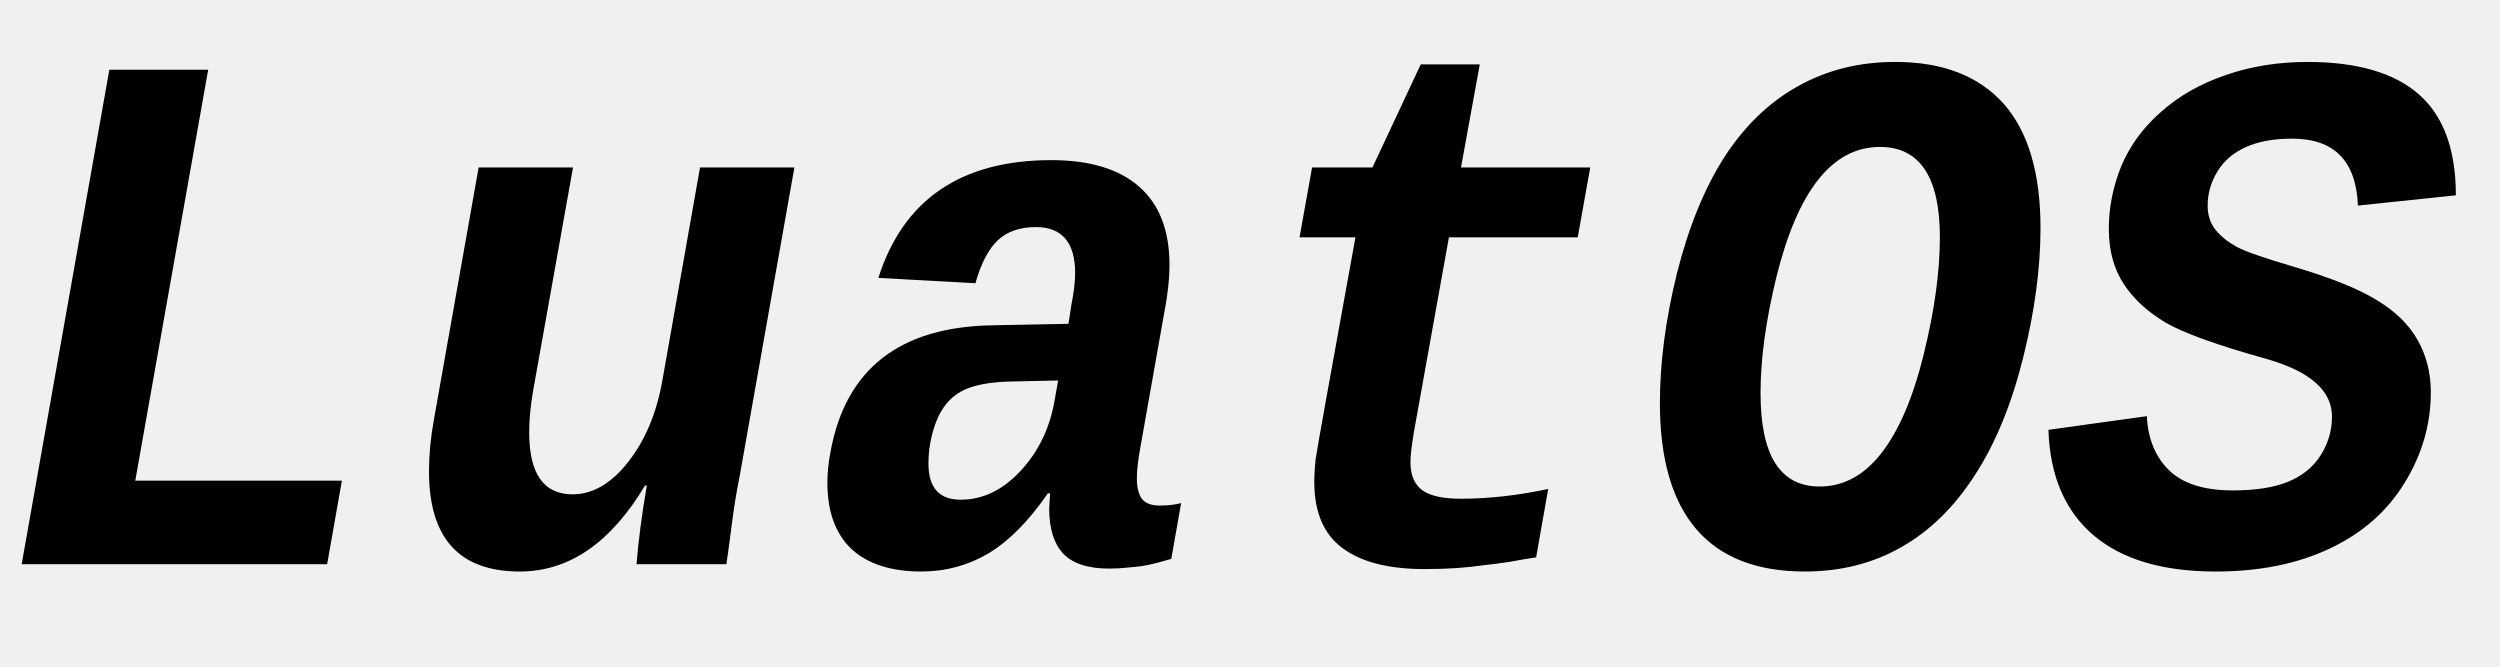
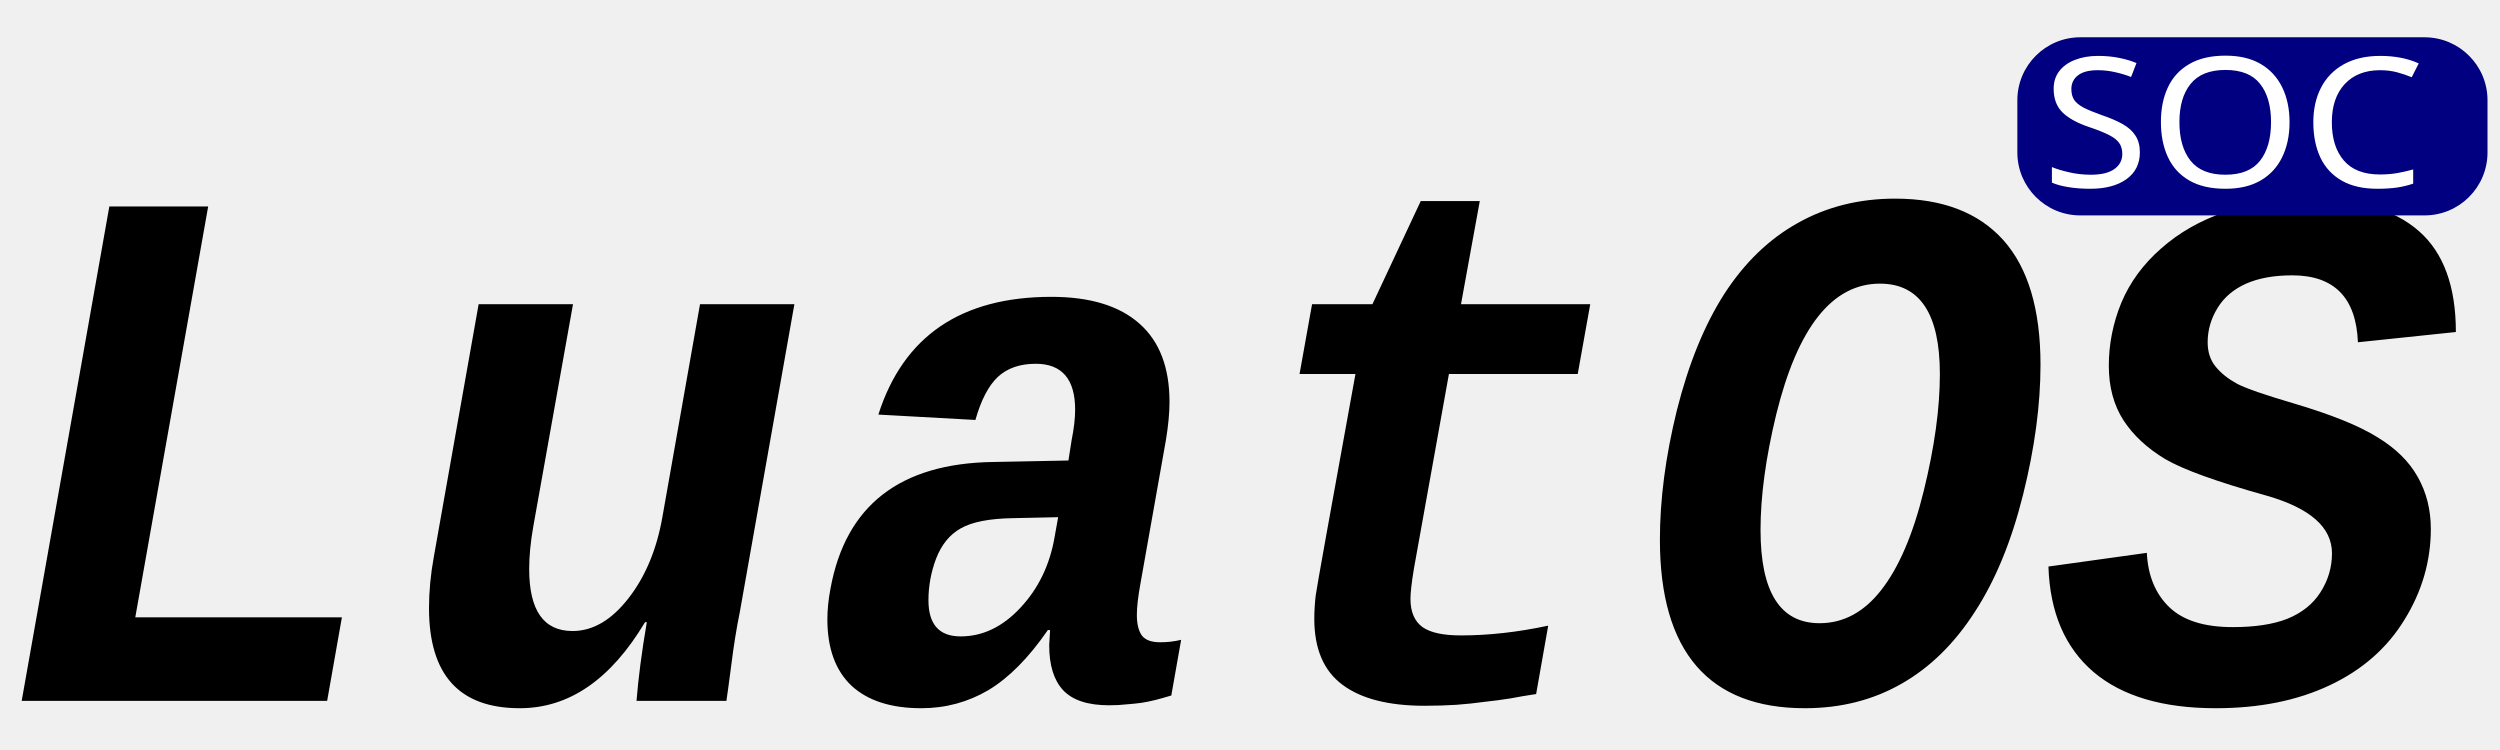
- <svg xmlns="http://www.w3.org/2000/svg" width="300" height="80">
-   <g>
+ <svg xmlns="http://www.w3.org/2000/svg" width="300" height="90" version="1.1" id="svg41">
+   <defs id="defs45" />
+   <g id="g34" transform="translate(0,16.40388)">
    <rect fill="none" id="canvas_background" height="82" width="302" y="-1" x="-1" />
    <g display="none" overflow="visible" y="0" x="0" height="100%" width="100%" id="canvasGrid">
-       <rect fill="url(#gridpattern)" stroke-width="0" y="0" x="0" height="100%" width="100%" />
+       <rect fill="url(#gridpattern)" stroke-width="0" y="0" x="0" height="100%" width="100%" id="rect31" />
    </g>
  </g>
-   <g>
-     <text font-style="italic" transform="matrix(3.43477, 0, 0, 3.75226, -98.5633, -84.4249)" font-weight="bold" xml:space="preserve" text-anchor="start" font-family="'Courier New', Courier, monospace" font-size="24" id="svg_1" y="40.542" x="28.205" stroke-width="0" stroke="#000" fill="#000000">LuatOS</text>
+   <g id="g39" transform="translate(0,16.40388)">
+     <text font-style="italic" transform="matrix(3.43477,0,0,3.75226,-98.5633,-84.4249)" font-weight="bold" xml:space="preserve" text-anchor="start" font-family="'Courier New', Courier, monospace" font-size="24px" id="svg_1" y="40.542" x="28.205" stroke-width="0" stroke="#000000" fill="#000000">LuatOS</text>
  </g>
+   <rect style="fill:#000080;fill-rule:evenodd" id="rect149" width="56.419" height="21.375" x="242.082" y="4.474" rx="7.559" ry="7.559" />
+   <text xml:space="preserve" style="font-style:normal;font-weight:normal;font-size:22.564px;line-height:1.25;font-family:sans-serif;fill:#000000;fill-opacity:1;stroke:none;stroke-width:0.846" x="236.117" y="23.29" id="text1153" transform="scale(1.03774,0.9636322)">
+     <tspan id="tspan1151" x="236.117" y="23.29" style="font-size:22.564px;fill:#ffffff;stroke-width:0.846">SOC</tspan>
+   </text>
</svg>
